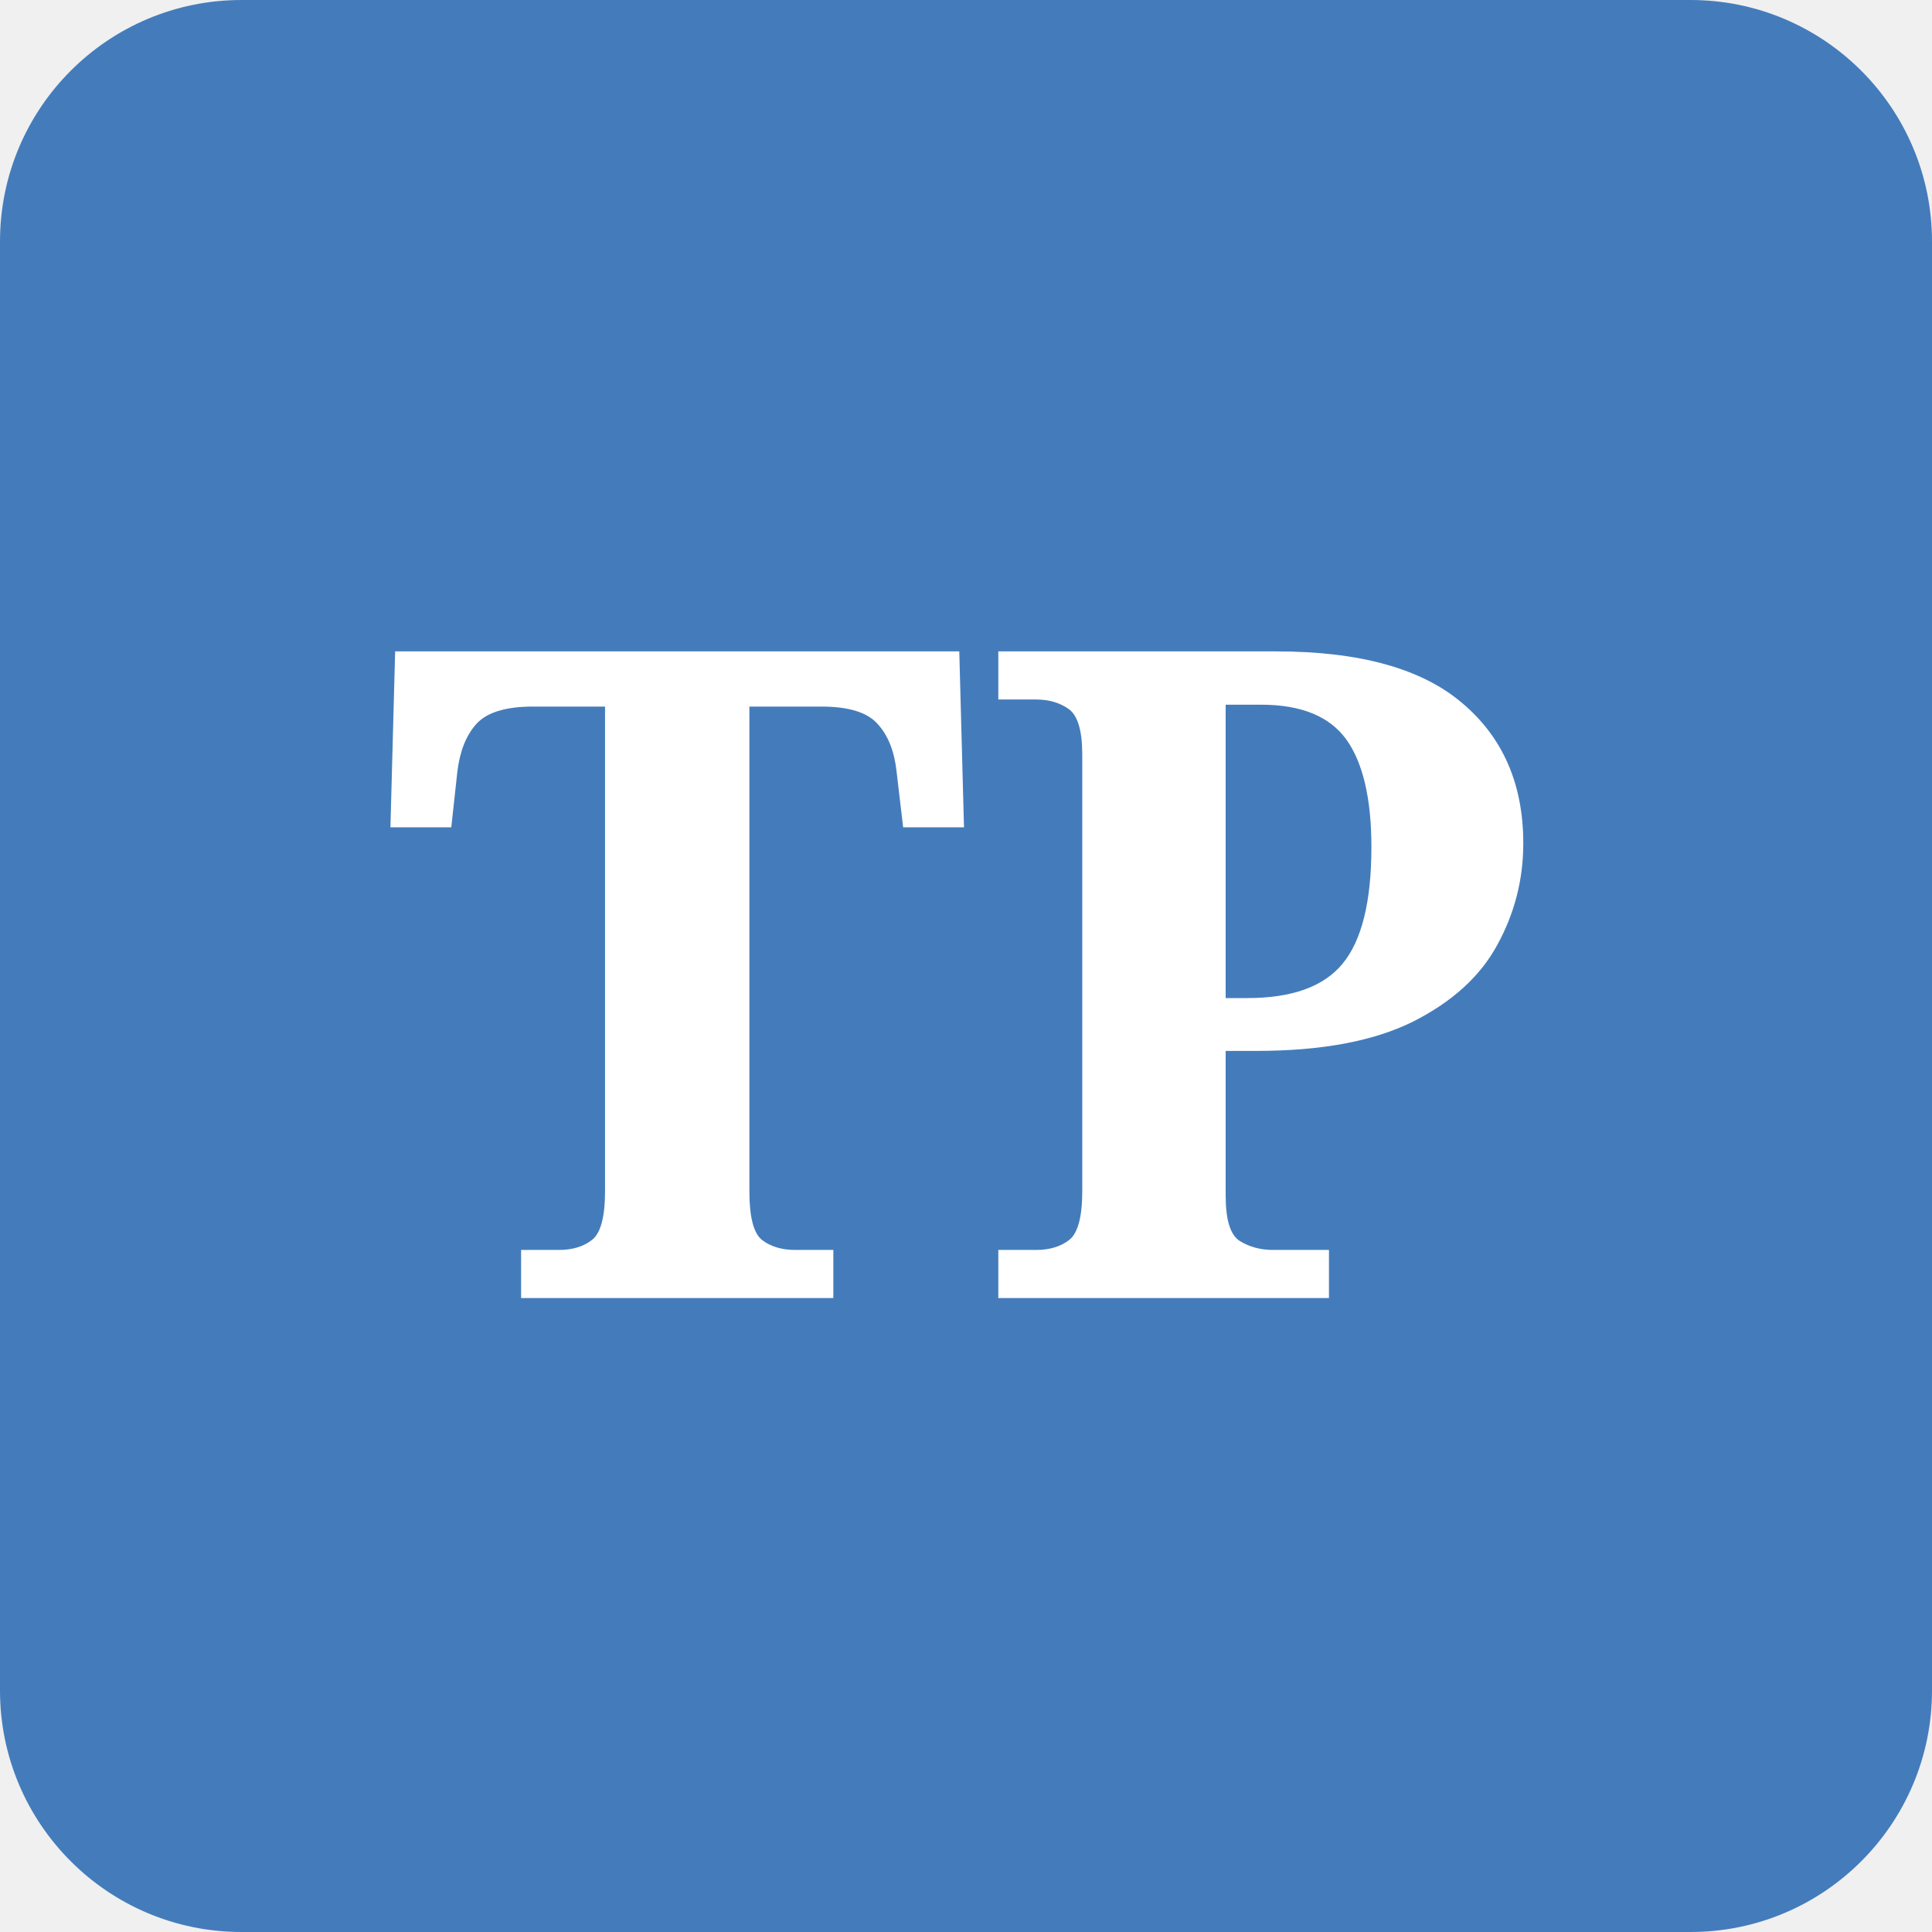
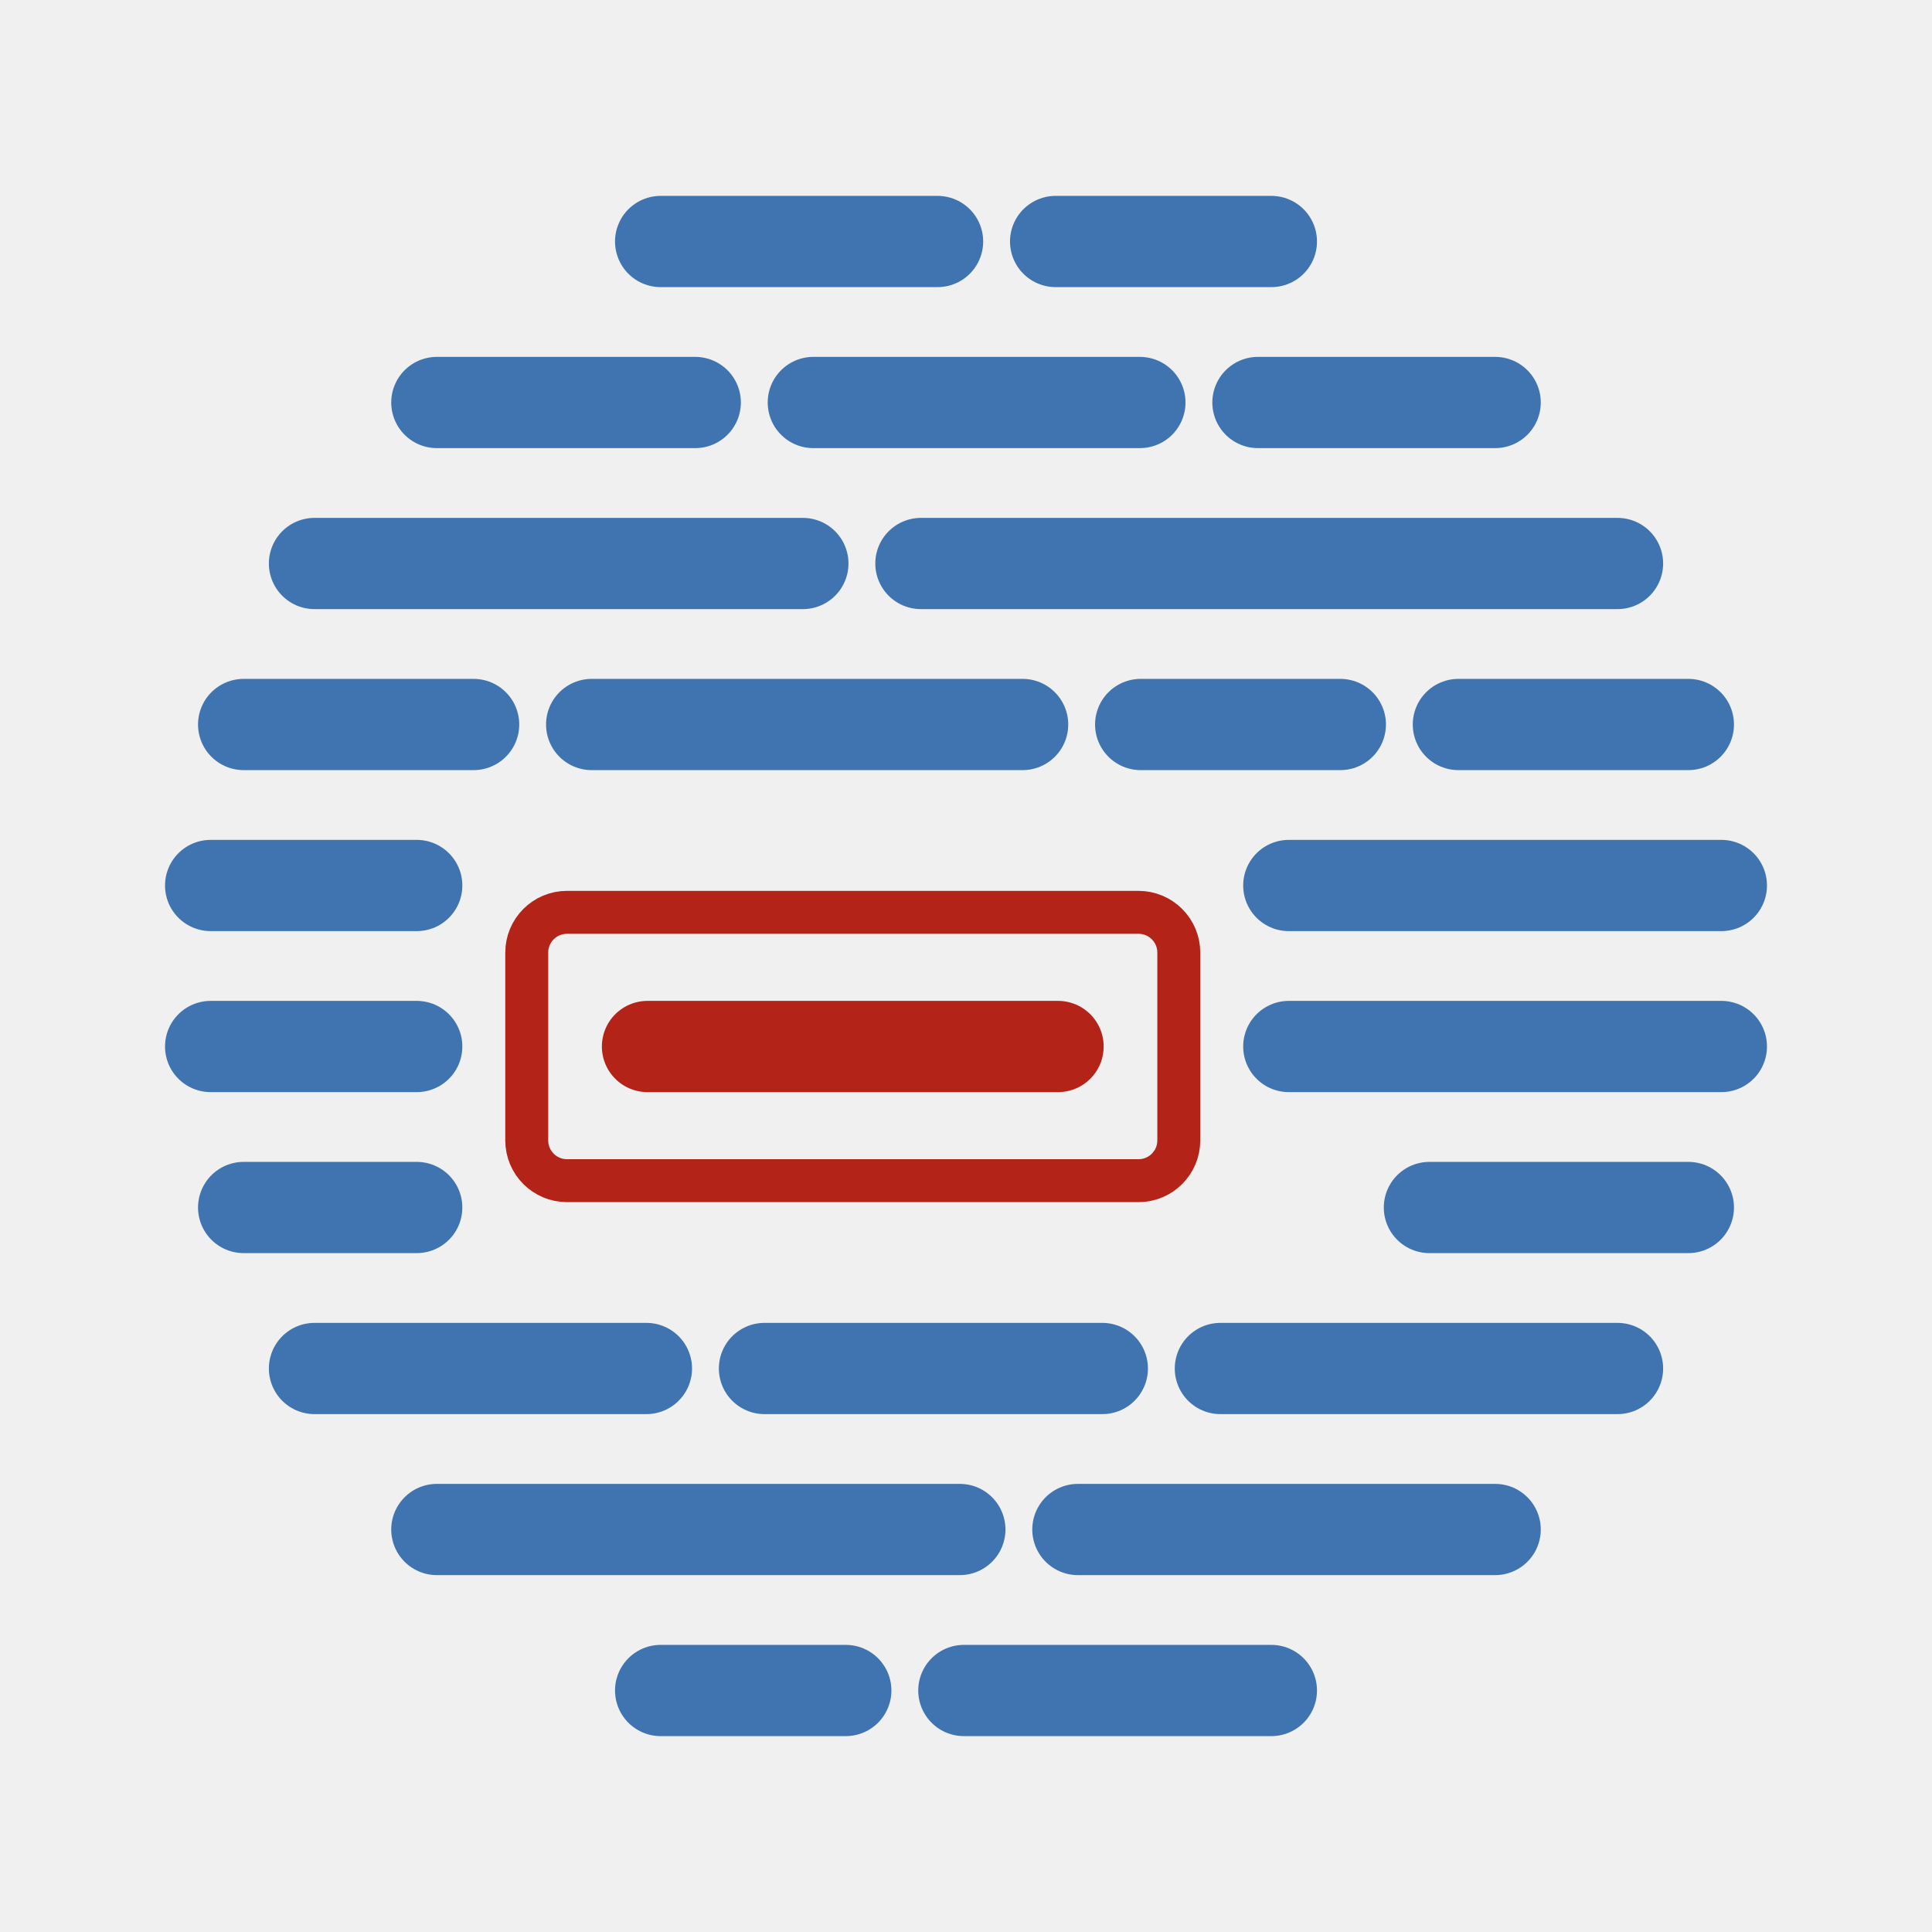
- <svg xmlns="http://www.w3.org/2000/svg" viewBox="0 0 64 64">
-   <rect width="64" height="64" rx="8" fill="#447cbb" />
-   <text x="32" y="43" font-family="Georgia, 'Source Serif 4', serif" font-size="30" font-weight="700" fill="#ffffff" text-anchor="middle">TP</text>
+ <svg xmlns="http://www.w3.org/2000/svg" viewBox="4 4 72 72">
+   <style>.g{stroke:#3f74b0}.s{stroke:#b42318}@media (prefers-color-scheme:dark){.g{stroke:#7fb0ec}.s{stroke:#ff7466}}</style>
+   <g stroke-width="3.4" stroke-linecap="round" fill="none">
+     <line x1="28.62" y1="13" x2="38.94" y2="13" class="g" />
+     <line x1="43.34" y1="13" x2="51.38" y2="13" class="g" />
+     <line x1="20.28" y1="19" x2="29.91" y2="19" class="g" />
+     <line x1="34.31" y1="19" x2="46.48" y2="19" class="g" />
+     <line x1="50.88" y1="19" x2="59.72" y2="19" class="g" />
+     <line x1="15.72" y1="25" x2="33.92" y2="25" class="g" />
+     <line x1="38.32" y1="25" x2="64.28" y2="25" class="g" />
+     <line x1="13.08" y1="31" x2="21.65" y2="31" class="g" />
+     <line x1="26.05" y1="31" x2="42.11" y2="31" class="g" />
+     <line x1="46.51" y1="31" x2="53.95" y2="31" class="g" />
+     <line x1="58.35" y1="31" x2="66.92" y2="31" class="g" />
+     <line x1="11.85" y1="37" x2="19.53" y2="37" class="g" />
+     <line x1="52.03" y1="37" x2="68.15" y2="37" class="g" />
+     <line x1="11.85" y1="43" x2="19.53" y2="43" class="g" />
+     <line x1="28.13" y1="43" x2="43.43" y2="43" class="s" />
+     <line x1="52.03" y1="43" x2="68.15" y2="43" class="g" />
+     <line x1="13.08" y1="49" x2="19.53" y2="49" class="g" />
+     <line x1="57.27" y1="49" x2="66.92" y2="49" class="g" />
+     <line x1="15.72" y1="55" x2="28.09" y2="55" class="g" />
+     <line x1="32.49" y1="55" x2="45.08" y2="55" class="g" />
+     <line x1="49.48" y1="55" x2="64.28" y2="55" class="g" />
+     <line x1="20.28" y1="61" x2="39.77" y2="61" class="g" />
+     <line x1="44.17" y1="61" x2="59.72" y2="61" class="g" />
+     <line x1="28.62" y1="67" x2="35.52" y2="67" class="g" />
+     <line x1="39.92" y1="67" x2="51.38" y2="67" class="g" />
+   </g>
+   <rect x="23.63" y="38" width="24.30" height="10" rx="1.5" fill="none" class="s" stroke-width="1.6" />
</svg>
